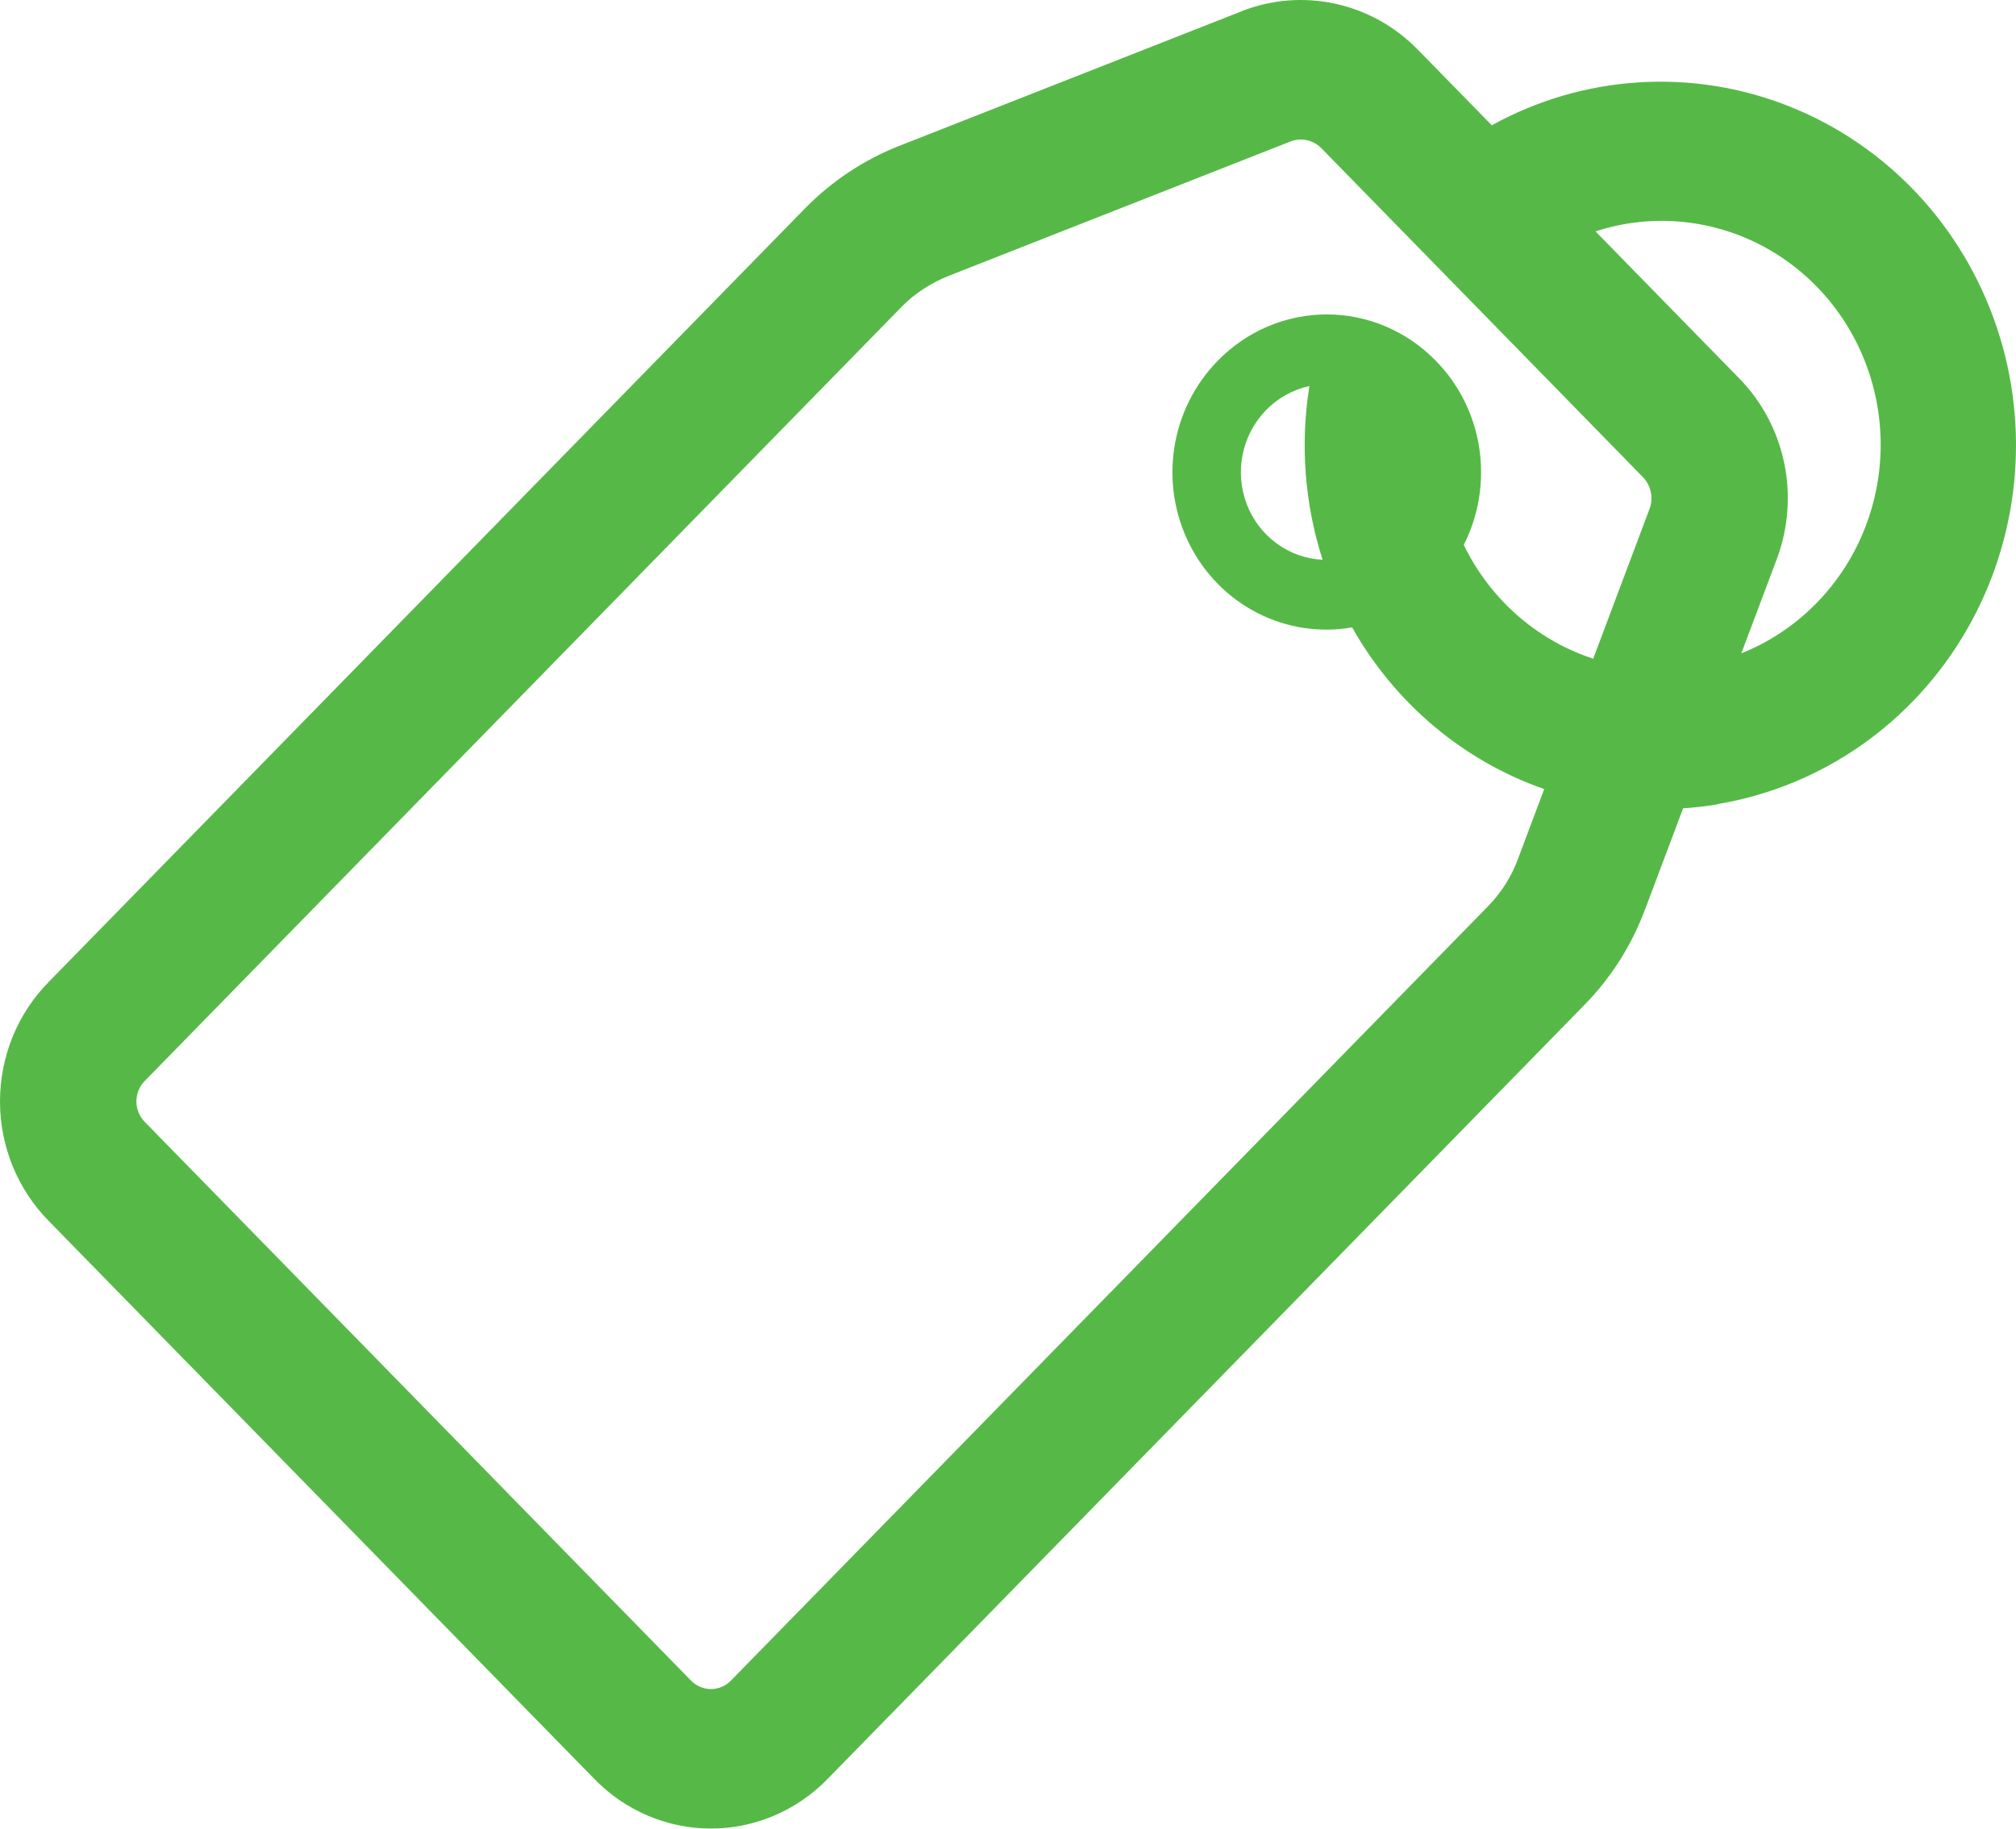
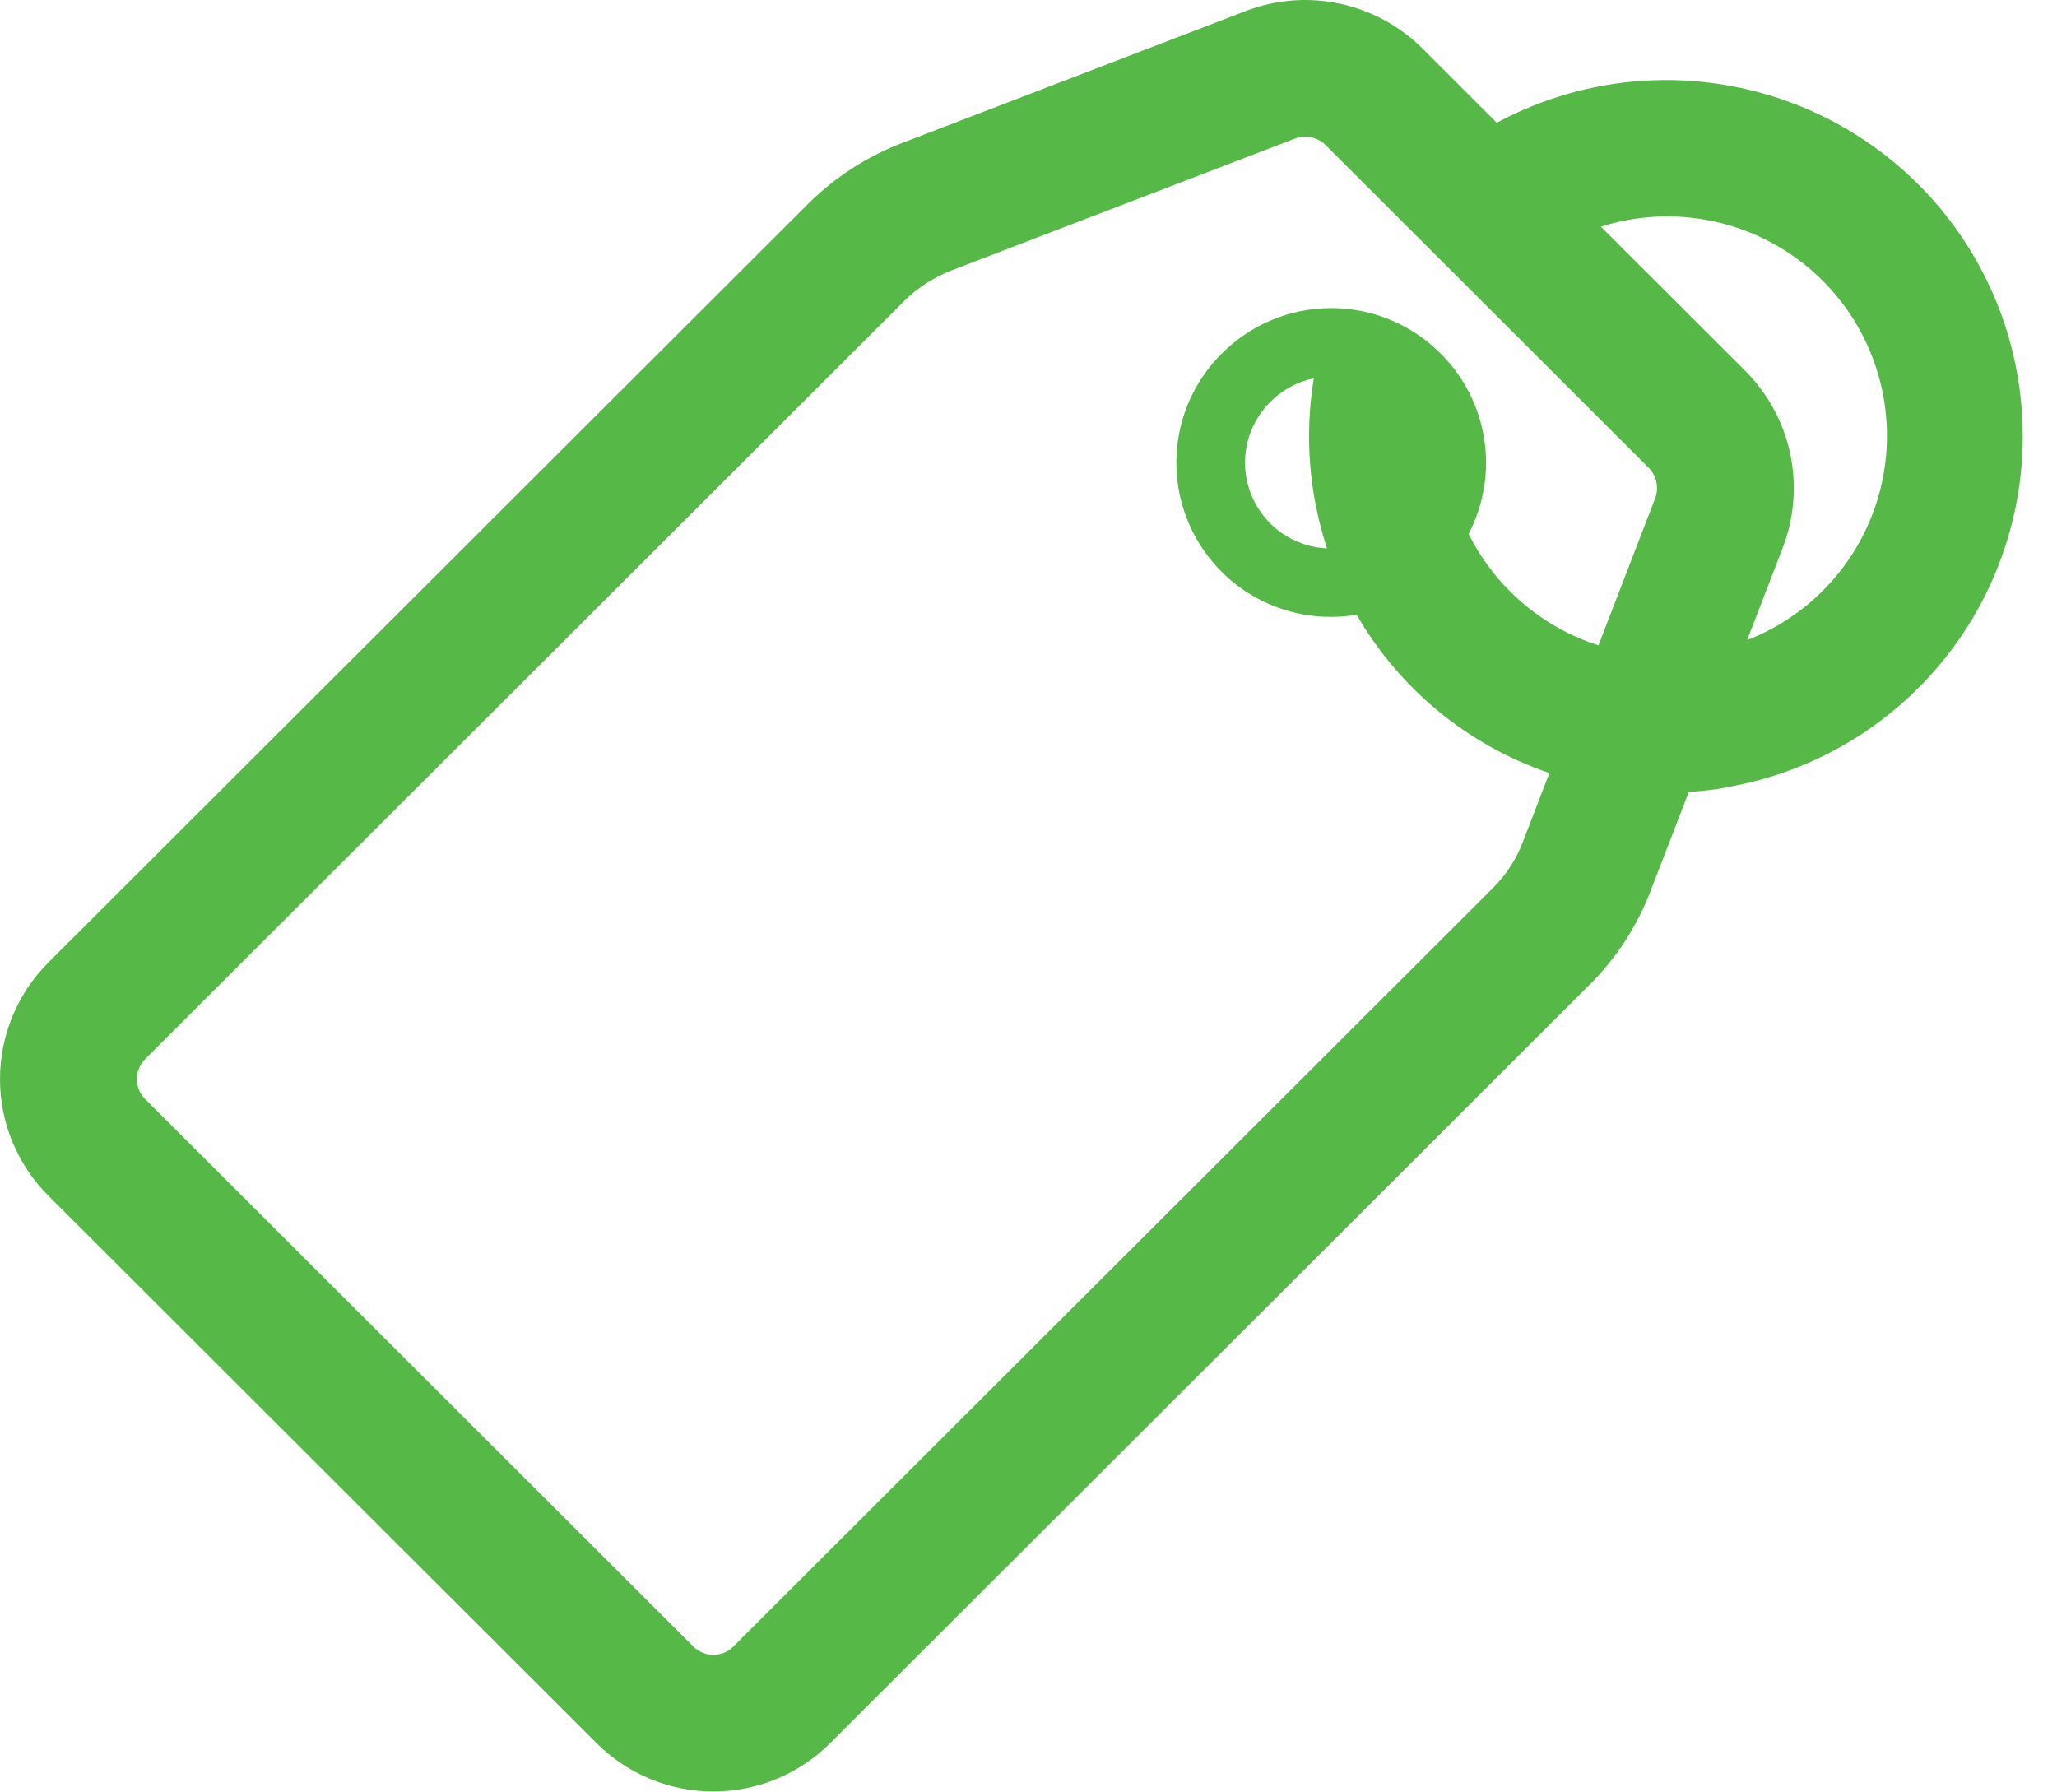
- <svg xmlns="http://www.w3.org/2000/svg" width="43" height="39" viewBox="0 0 43 39" fill="none">
-   <path d="M30.237 1.055C29.756 0.563 29.145 0.224 28.479 0.079C27.813 -0.066 27.12 -0.011 26.485 0.238L26.476 0.243L19.174 3.114L19.162 3.118C18.421 3.413 17.748 3.86 17.183 4.432L1.037 20.945C0.708 21.279 0.447 21.676 0.269 22.113C0.091 22.551 -0 23.021 1.34448e-06 23.495C0 23.969 0.093 24.438 0.271 24.875C0.45 25.313 0.712 25.709 1.041 26.043L12.674 37.939C13.001 38.276 13.389 38.543 13.817 38.725C14.245 38.907 14.704 39 15.168 39C15.631 39 16.09 38.905 16.518 38.722C16.945 38.54 17.333 38.272 17.659 37.935L33.801 21.427C34.369 20.846 34.801 20.162 35.09 19.392L35.9 17.239C36.104 17.227 36.308 17.206 36.508 17.176C36.567 17.169 36.626 17.157 36.683 17.141C37.768 16.953 38.799 16.526 39.707 15.89C40.614 15.254 41.375 14.423 41.937 13.456C42.498 12.489 42.848 11.408 42.96 10.289C43.073 9.169 42.946 8.039 42.588 6.975C42.23 5.911 41.651 4.939 40.889 4.127C40.127 3.316 39.202 2.683 38.177 2.274C37.153 1.864 36.053 1.688 34.955 1.757C33.857 1.825 32.787 2.138 31.819 2.672L30.237 1.055ZM34.031 4.935C35.187 4.559 36.439 4.659 37.525 5.211C38.61 5.763 39.443 6.726 39.847 7.895C40.251 9.064 40.194 10.348 39.689 11.475C39.184 12.602 38.27 13.484 37.141 13.935L37.898 11.924C38.142 11.272 38.198 10.562 38.057 9.88C37.916 9.197 37.585 8.571 37.103 8.077L34.031 4.935ZM33.803 13.987C32.678 13.565 31.754 12.719 31.221 11.622C31.543 10.987 31.659 10.264 31.552 9.558C31.445 8.851 31.12 8.198 30.624 7.694C30.319 7.381 29.957 7.133 29.558 6.963C29.159 6.794 28.731 6.706 28.299 6.706C27.867 6.706 27.439 6.794 27.04 6.963C26.641 7.133 26.279 7.381 25.974 7.694C25.48 8.197 25.155 8.848 25.047 9.552C24.939 10.256 25.052 10.977 25.372 11.61C25.691 12.244 26.199 12.757 26.823 13.075C27.446 13.394 28.152 13.501 28.84 13.381C29.752 15 31.208 16.226 32.937 16.83L32.376 18.323C32.237 18.699 32.022 19.039 31.744 19.323L15.598 35.836L15.589 35.845C15.533 35.903 15.466 35.948 15.392 35.979C15.318 36.01 15.238 36.026 15.158 36.025C15.078 36.024 14.999 36.007 14.926 35.974C14.853 35.942 14.786 35.895 14.731 35.836L3.094 23.935L3.085 23.926C3.029 23.868 2.984 23.799 2.954 23.724C2.924 23.648 2.908 23.567 2.909 23.485C2.91 23.403 2.927 23.323 2.959 23.248C2.99 23.172 3.036 23.105 3.094 23.048L19.24 6.535C19.507 6.263 19.841 6.044 20.224 5.888L27.511 3.023L27.514 3.022C27.626 2.975 27.749 2.964 27.867 2.988C27.986 3.012 28.095 3.072 28.181 3.158L35.046 10.18C35.13 10.268 35.187 10.378 35.211 10.497C35.236 10.617 35.226 10.741 35.183 10.855L33.982 14.049C33.922 14.03 33.862 14.009 33.803 13.987ZM27.929 8.234C27.73 9.474 27.826 10.745 28.21 11.938C27.855 11.922 27.514 11.8 27.226 11.588C26.938 11.376 26.717 11.083 26.589 10.745C26.462 10.406 26.433 10.038 26.507 9.683C26.581 9.328 26.754 9.003 27.005 8.747C27.258 8.488 27.579 8.309 27.929 8.234Z" fill="#56B947" />
+ <svg xmlns="http://www.w3.org/2000/svg" width="31" height="27" viewBox="0 0 31 27" fill="none">
+   <path d="M21.436 0.73C21.095 0.39 20.662 0.155 20.189 0.055C19.717 -0.046 19.226 -0.007 18.776 0.165L18.769 0.168L13.593 2.156L13.584 2.159C13.059 2.363 12.582 2.672 12.182 3.068L0.735 14.5C0.502 14.731 0.317 15.006 0.191 15.309C0.065 15.612 -0 15.937 9.53141e-07 16.265C0 16.594 0.066 16.919 0.192 17.221C0.319 17.524 0.505 17.799 0.738 18.03L8.985 26.266C9.217 26.499 9.492 26.683 9.795 26.809C10.099 26.936 10.424 27 10.753 27C11.081 27 11.407 26.934 11.71 26.808C12.013 26.681 12.288 26.496 12.519 26.263L23.963 14.834C24.365 14.432 24.671 13.958 24.876 13.425L25.451 11.935C25.595 11.926 25.739 11.912 25.882 11.891C25.924 11.886 25.965 11.878 26.006 11.867C26.774 11.737 27.506 11.441 28.149 11.001C28.792 10.56 29.332 9.985 29.73 9.316C30.128 8.646 30.376 7.898 30.456 7.123C30.535 6.348 30.445 5.565 30.192 4.829C29.938 4.092 29.527 3.419 28.987 2.857C28.447 2.295 27.791 1.858 27.065 1.574C26.338 1.291 25.559 1.169 24.781 1.216C24.002 1.264 23.243 1.48 22.557 1.85L21.436 0.73ZM24.126 3.416C24.945 3.157 25.833 3.225 26.602 3.608C27.372 3.99 27.962 4.656 28.248 5.466C28.535 6.275 28.495 7.164 28.137 7.944C27.779 8.725 27.131 9.335 26.33 9.647L26.867 8.255C27.04 7.804 27.079 7.313 26.98 6.84C26.88 6.367 26.645 5.934 26.303 5.591L24.126 3.416ZM23.964 9.683C23.166 9.391 22.511 8.805 22.133 8.046C22.362 7.607 22.444 7.106 22.368 6.617C22.292 6.128 22.062 5.676 21.71 5.327C21.494 5.11 21.237 4.938 20.954 4.821C20.672 4.703 20.368 4.643 20.062 4.643C19.756 4.643 19.452 4.703 19.169 4.821C18.887 4.938 18.63 5.11 18.414 5.327C18.063 5.675 17.833 6.125 17.756 6.613C17.68 7.1 17.76 7.599 17.987 8.038C18.213 8.476 18.573 8.832 19.015 9.052C19.457 9.273 19.958 9.347 20.445 9.264C21.092 10.385 22.124 11.233 23.35 11.651L22.952 12.685C22.854 12.945 22.701 13.181 22.505 13.377L11.058 24.809L11.052 24.816C11.012 24.856 10.964 24.887 10.912 24.909C10.859 24.93 10.803 24.941 10.746 24.94C10.69 24.94 10.633 24.928 10.582 24.905C10.53 24.883 10.482 24.85 10.443 24.809L2.193 16.57L2.187 16.564C2.147 16.524 2.115 16.476 2.094 16.424C2.073 16.372 2.062 16.316 2.062 16.259C2.063 16.202 2.075 16.146 2.097 16.095C2.12 16.043 2.152 15.996 2.193 15.956L13.64 4.524C13.829 4.336 14.066 4.185 14.337 4.076L19.504 2.093L19.506 2.092C19.585 2.06 19.672 2.052 19.756 2.069C19.84 2.085 19.917 2.126 19.978 2.187L24.845 7.048C24.905 7.108 24.945 7.184 24.962 7.267C24.98 7.35 24.973 7.436 24.942 7.515L24.09 9.726C24.048 9.713 24.006 9.698 23.964 9.683ZM19.8 5.701C19.658 6.559 19.727 7.439 19.999 8.265C19.747 8.253 19.505 8.169 19.301 8.022C19.097 7.876 18.941 7.673 18.85 7.439C18.759 7.205 18.739 6.949 18.791 6.704C18.844 6.458 18.966 6.233 19.145 6.056C19.324 5.876 19.551 5.753 19.8 5.701Z" fill="#56B947" />
</svg>
